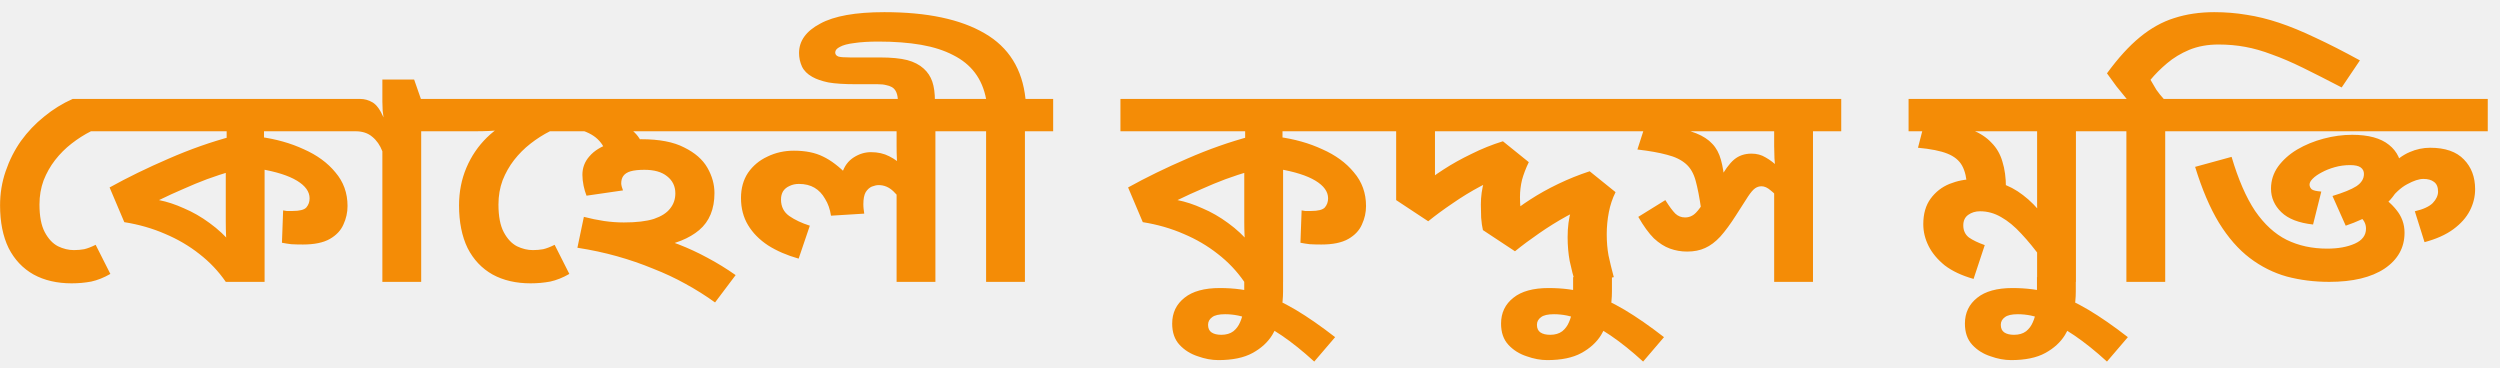
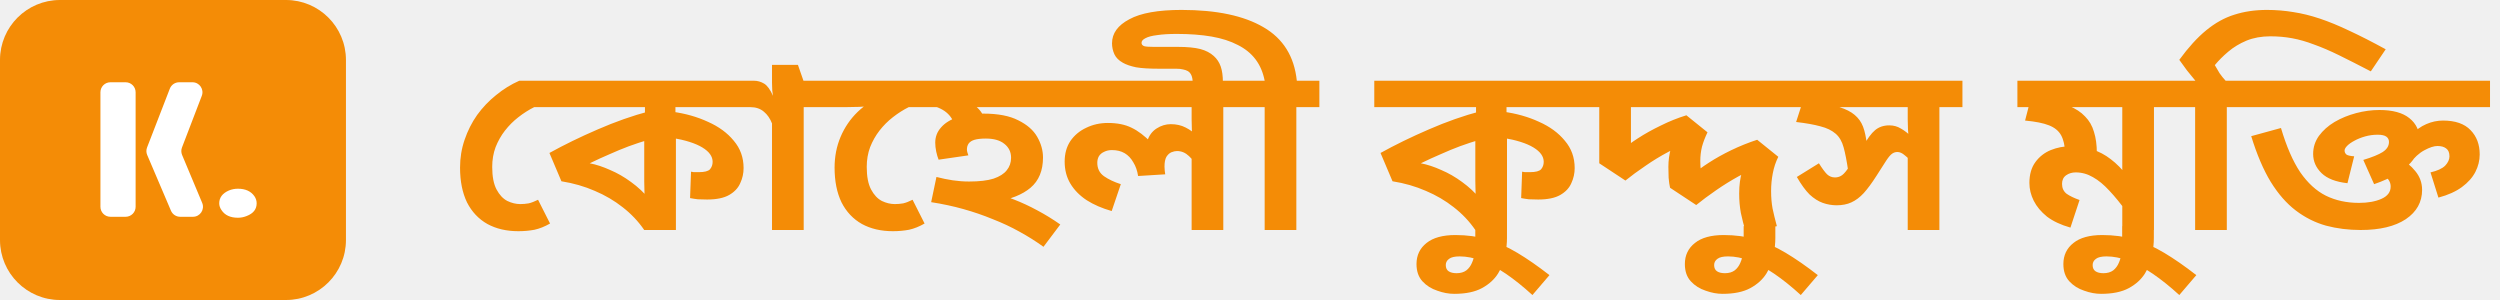
- <svg xmlns="http://www.w3.org/2000/svg" width="204" height="30" viewBox="0 0 204 30" fill="none">
-   <path d="M8.789 8.072V10.712H7.421C6.877 10.984 6.349 11.32 5.837 11.72C5.341 12.104 4.893 12.552 4.493 13.064C4.109 13.56 3.797 14.112 3.557 14.72C3.333 15.328 3.221 15.984 3.221 16.688C3.221 17.648 3.365 18.4 3.653 18.944C3.941 19.488 4.301 19.872 4.733 20.096C5.165 20.304 5.597 20.408 6.029 20.408C6.317 20.408 6.597 20.384 6.869 20.336C7.141 20.272 7.453 20.152 7.805 19.976L9.005 22.352C8.477 22.656 7.957 22.864 7.445 22.976C6.933 23.072 6.397 23.12 5.837 23.12C4.653 23.12 3.621 22.88 2.741 22.4C1.861 21.904 1.181 21.184 0.701 20.24C0.237 19.28 0.005 18.12 0.005 16.76C0.005 15.784 0.157 14.856 0.461 13.976C0.765 13.08 1.181 12.256 1.709 11.504C2.253 10.752 2.885 10.088 3.605 9.512C4.325 8.92 5.101 8.44 5.933 8.072H8.789ZM29.367 8.072V10.712H21.543V12.152L21.591 13.136V23H18.423C17.831 22.136 17.111 21.376 16.263 20.72C15.431 20.064 14.503 19.52 13.479 19.088C12.455 18.64 11.343 18.32 10.143 18.128L8.943 15.296C10.415 14.48 12.023 13.696 13.767 12.944C15.527 12.176 17.255 11.568 18.951 11.12L18.495 11.816V10.712H8.319V8.072H29.367ZM18.423 13.424L18.927 13.952C18.223 14.16 17.543 14.384 16.887 14.624C16.247 14.864 15.607 15.128 14.967 15.416C14.327 15.688 13.663 15.992 12.975 16.328C13.631 16.456 14.311 16.68 15.015 17C15.735 17.304 16.431 17.704 17.103 18.2C17.791 18.696 18.407 19.272 18.951 19.928L18.519 20.192C18.503 19.904 18.479 19.584 18.447 19.232C18.431 18.88 18.423 18.504 18.423 18.104V13.424ZM28.359 16.808C28.359 17.336 28.247 17.84 28.023 18.32C27.815 18.8 27.447 19.192 26.919 19.496C26.391 19.8 25.655 19.952 24.711 19.952C24.375 19.952 24.063 19.944 23.775 19.928C23.503 19.896 23.247 19.856 23.007 19.808L23.103 17.168C23.183 17.184 23.279 17.2 23.391 17.216C23.519 17.216 23.679 17.216 23.871 17.216C24.447 17.216 24.823 17.12 24.999 16.928C25.175 16.72 25.263 16.472 25.263 16.184C25.263 15.64 24.919 15.16 24.231 14.744C23.543 14.328 22.535 14.008 21.207 13.784V11.168C22.519 11.344 23.711 11.68 24.783 12.176C25.871 12.656 26.735 13.288 27.375 14.072C28.031 14.84 28.359 15.752 28.359 16.808ZM36.673 8.072V10.712H34.369V23H31.201V12.344C31.009 11.848 30.737 11.456 30.385 11.168C30.033 10.864 29.577 10.712 29.017 10.712H28.897V8.072H29.377C29.745 8.072 30.089 8.168 30.409 8.36C30.729 8.552 31.025 8.96 31.297 9.584C31.281 9.504 31.257 9.32 31.225 9.032C31.209 8.744 31.201 8.496 31.201 8.288V6.488H33.793L34.345 8.072H36.673ZM46.242 8.072V10.712H44.874C44.33 10.984 43.802 11.32 43.29 11.72C42.794 12.104 42.346 12.552 41.946 13.064C41.562 13.56 41.25 14.112 41.01 14.72C40.786 15.328 40.674 15.984 40.674 16.688C40.674 17.648 40.818 18.4 41.106 18.944C41.394 19.488 41.754 19.872 42.186 20.096C42.618 20.304 43.05 20.408 43.482 20.408C43.77 20.408 44.05 20.384 44.322 20.336C44.594 20.272 44.906 20.152 45.258 19.976L46.458 22.352C45.93 22.656 45.41 22.864 44.898 22.976C44.386 23.072 43.85 23.12 43.29 23.12C42.106 23.12 41.074 22.88 40.194 22.4C39.314 21.904 38.634 21.184 38.154 20.24C37.69 19.28 37.458 18.12 37.458 16.76C37.458 15.656 37.658 14.632 38.058 13.688C38.458 12.744 39.018 11.92 39.738 11.216C40.474 10.496 41.338 9.952 42.33 9.584L40.794 10.616C40.538 10.648 40.242 10.672 39.906 10.688C39.586 10.704 39.17 10.712 38.658 10.712H36.186V8.072H46.242ZM52.324 11.36C53.796 11.36 54.964 11.584 55.828 12.032C56.708 12.464 57.34 13.016 57.724 13.688C58.108 14.36 58.3 15.048 58.3 15.752C58.3 17.064 57.884 18.072 57.052 18.776C56.236 19.464 55.076 19.928 53.572 20.168L53.02 19.184C53.82 19.392 54.612 19.648 55.396 19.952C56.18 20.256 56.956 20.616 57.724 21.032C58.508 21.448 59.276 21.92 60.028 22.448L58.348 24.68C57.596 24.136 56.796 23.632 55.948 23.168C55.116 22.704 54.228 22.288 53.284 21.92C52.356 21.536 51.38 21.2 50.356 20.912C49.332 20.624 48.252 20.392 47.116 20.216L47.644 17.696C48.204 17.84 48.748 17.952 49.276 18.032C49.82 18.112 50.364 18.152 50.908 18.152C51.932 18.152 52.748 18.056 53.356 17.864C53.964 17.656 54.404 17.376 54.676 17.024C54.964 16.672 55.108 16.256 55.108 15.776C55.108 15.2 54.884 14.736 54.436 14.384C54.004 14.032 53.388 13.856 52.588 13.856C52.124 13.856 51.748 13.896 51.46 13.976C51.188 14.056 50.988 14.184 50.86 14.36C50.748 14.52 50.692 14.72 50.692 14.96C50.692 15.04 50.708 15.136 50.74 15.248C50.772 15.36 50.804 15.456 50.836 15.536L47.86 15.968C47.764 15.728 47.684 15.456 47.62 15.152C47.556 14.832 47.524 14.536 47.524 14.264C47.524 13.688 47.716 13.184 48.1 12.752C48.484 12.304 49.036 11.96 49.756 11.72C50.476 11.48 51.332 11.36 52.324 11.36ZM49.492 12.728C49.412 12.2 49.172 11.744 48.772 11.36C48.372 10.976 47.796 10.696 47.044 10.52L48.868 9.464L49.972 9.728C50.868 10.096 51.516 10.504 51.916 10.952C52.316 11.4 52.548 11.968 52.612 12.656L49.492 12.728ZM60.004 8.072V10.712H45.772V8.072H60.004ZM78.633 8.072V10.712H76.329V23H73.162V15.44L73.809 16.808C73.553 16.344 73.249 15.944 72.897 15.608C72.546 15.272 72.145 15.104 71.698 15.104C71.537 15.104 71.353 15.144 71.145 15.224C70.954 15.304 70.785 15.456 70.641 15.68C70.513 15.904 70.45 16.232 70.45 16.664C70.45 16.808 70.457 16.944 70.474 17.072C70.49 17.184 70.505 17.304 70.522 17.432L67.809 17.6C67.73 17.072 67.57 16.616 67.329 16.232C67.106 15.832 66.817 15.528 66.466 15.32C66.114 15.112 65.689 15.008 65.194 15.008C64.906 15.008 64.65 15.064 64.425 15.176C64.201 15.272 64.025 15.416 63.898 15.608C63.785 15.8 63.73 16.024 63.73 16.28C63.73 16.856 63.953 17.304 64.401 17.624C64.865 17.944 65.425 18.208 66.082 18.416L65.169 21.104C64.21 20.832 63.377 20.472 62.673 20.024C61.969 19.56 61.425 19.008 61.041 18.368C60.657 17.728 60.465 16.992 60.465 16.16C60.465 15.36 60.657 14.672 61.041 14.096C61.441 13.52 61.969 13.08 62.626 12.776C63.282 12.456 64.001 12.296 64.785 12.296C65.73 12.296 66.522 12.456 67.162 12.776C67.802 13.08 68.466 13.584 69.153 14.288L68.722 14.12C68.897 13.56 69.21 13.136 69.657 12.848C70.106 12.56 70.578 12.416 71.073 12.416C71.633 12.416 72.129 12.528 72.561 12.752C73.01 12.976 73.425 13.28 73.809 13.664L73.281 14.048C73.249 13.696 73.218 13.344 73.186 12.992C73.169 12.64 73.162 12.288 73.162 11.936V10.712H59.529V8.072H78.633ZM85.938 10.712H83.634V23H80.466V10.712H78.162V8.072H80.466C80.306 7.24 80.002 6.528 79.554 5.936C79.106 5.344 78.514 4.864 77.778 4.496C77.042 4.112 76.17 3.832 75.162 3.656C74.138 3.48 72.978 3.392 71.682 3.392C70.898 3.392 70.242 3.432 69.714 3.512C69.186 3.576 68.794 3.68 68.538 3.824C68.282 3.952 68.154 4.104 68.154 4.28C68.154 4.44 68.242 4.552 68.418 4.616C68.578 4.664 68.898 4.688 69.378 4.688H71.802C72.73 4.688 73.474 4.76 74.034 4.904C74.578 5.048 75.026 5.28 75.378 5.6C75.698 5.888 75.93 6.24 76.074 6.656C76.218 7.072 76.29 7.6 76.29 8.24H73.266C73.266 7.968 73.226 7.736 73.146 7.544C73.066 7.352 72.946 7.208 72.786 7.112C72.642 7.032 72.482 6.976 72.306 6.944C72.13 6.896 71.898 6.872 71.61 6.872H69.858C68.898 6.872 68.146 6.824 67.602 6.728C67.058 6.616 66.618 6.464 66.282 6.272C65.882 6.048 65.602 5.768 65.442 5.432C65.282 5.08 65.202 4.712 65.202 4.328C65.202 3.336 65.778 2.536 66.93 1.928C68.066 1.304 69.81 0.992 72.162 0.992C75.65 0.992 78.378 1.568 80.346 2.72C82.314 3.856 83.426 5.64 83.682 8.072H85.938V10.712ZM112.476 8.072V10.712H104.652V12.152L104.7 13.136V23H101.532C100.94 22.136 100.22 21.376 99.372 20.72C98.54 20.064 97.612 19.52 96.588 19.088C95.564 18.64 94.452 18.32 93.252 18.128L92.052 15.296C93.524 14.48 95.132 13.696 96.876 12.944C98.636 12.176 100.364 11.568 102.06 11.12L101.604 11.816V10.712H91.428V8.072H112.476ZM101.532 13.424L102.036 13.952C101.332 14.16 100.652 14.384 99.996 14.624C99.356 14.864 98.716 15.128 98.076 15.416C97.436 15.688 96.772 15.992 96.084 16.328C96.74 16.456 97.42 16.68 98.124 17C98.844 17.304 99.54 17.704 100.212 18.2C100.9 18.696 101.516 19.272 102.06 19.928L101.628 20.192C101.612 19.904 101.588 19.584 101.556 19.232C101.54 18.88 101.532 18.504 101.532 18.104V13.424ZM111.468 16.808C111.468 17.336 111.356 17.84 111.132 18.32C110.924 18.8 110.556 19.192 110.028 19.496C109.5 19.8 108.764 19.952 107.82 19.952C107.484 19.952 107.172 19.944 106.884 19.928C106.612 19.896 106.356 19.856 106.116 19.808L106.212 17.168C106.292 17.184 106.388 17.2 106.5 17.216C106.628 17.216 106.788 17.216 106.98 17.216C107.556 17.216 107.932 17.12 108.108 16.928C108.284 16.72 108.372 16.472 108.372 16.184C108.372 15.64 108.028 15.16 107.34 14.744C106.652 14.328 105.644 14.008 104.316 13.784V11.168C105.628 11.344 106.82 11.68 107.892 12.176C108.98 12.656 109.844 13.288 110.484 14.072C111.14 14.84 111.468 15.752 111.468 16.808ZM99.418 29.384C98.874 29.384 98.314 29.28 97.738 29.072C97.146 28.88 96.65 28.568 96.25 28.136C95.85 27.704 95.65 27.128 95.65 26.408C95.65 25.528 95.986 24.824 96.658 24.296C97.314 23.768 98.274 23.504 99.538 23.504C100.69 23.504 101.762 23.648 102.754 23.936C103.746 24.24 104.738 24.688 105.73 25.28C106.722 25.872 107.794 26.616 108.946 27.512L107.242 29.504C106.314 28.656 105.426 27.944 104.578 27.368C103.73 26.792 102.922 26.36 102.154 26.072C101.386 25.784 100.658 25.64 99.97 25.64C99.474 25.64 99.122 25.72 98.914 25.88C98.69 26.04 98.578 26.248 98.578 26.504C98.578 26.792 98.674 27 98.866 27.128C99.058 27.256 99.322 27.32 99.658 27.32C100.058 27.32 100.386 27.224 100.642 27.032C100.882 26.84 101.066 26.592 101.194 26.288C101.322 26 101.41 25.688 101.458 25.352C101.506 25.032 101.53 24.728 101.53 24.44V22.616H104.698V23.792C104.698 24.304 104.642 24.88 104.53 25.52C104.402 26.16 104.162 26.768 103.81 27.344C103.442 27.936 102.906 28.424 102.202 28.808C101.498 29.192 100.57 29.384 99.418 29.384ZM133.246 8.072V10.712H117.094V15.704L116.134 15.056C116.566 14.672 117.118 14.264 117.79 13.832C118.478 13.384 119.238 12.96 120.07 12.56C120.902 12.144 121.758 11.8 122.638 11.528L124.75 13.232C124.51 13.728 124.326 14.208 124.198 14.672C124.086 15.136 124.03 15.608 124.03 16.088C124.03 16.424 124.046 16.736 124.078 17.024C124.11 17.312 124.158 17.608 124.222 17.912L123.214 17.504C123.646 17.12 124.198 16.712 124.87 16.28C125.558 15.832 126.318 15.408 127.15 15.008C127.982 14.608 128.838 14.264 129.718 13.976L131.83 15.68C131.574 16.192 131.39 16.744 131.278 17.336C131.166 17.912 131.11 18.504 131.11 19.112C131.11 19.736 131.158 20.312 131.254 20.84C131.366 21.368 131.51 21.96 131.686 22.616L128.59 23.264C128.382 22.56 128.214 21.904 128.086 21.296C127.974 20.688 127.918 20.04 127.918 19.352C127.918 18.52 128.014 17.792 128.206 17.168C128.398 16.544 128.63 15.984 128.902 15.488L130.222 16.616C129.454 16.856 128.67 17.192 127.87 17.624C127.086 18.056 126.326 18.528 125.59 19.04C124.87 19.536 124.214 20.024 123.622 20.504L121.006 18.776C120.942 18.504 120.894 18.168 120.862 17.768C120.846 17.368 120.838 17.008 120.838 16.688C120.838 16.032 120.926 15.4 121.102 14.792C121.294 14.168 121.534 13.592 121.822 13.064L123.142 14.168C122.39 14.424 121.614 14.768 120.814 15.2C120.03 15.616 119.27 16.08 118.534 16.592C117.798 17.088 117.134 17.576 116.542 18.056L113.926 16.328V10.712H112.006V8.072H133.246ZM126.254 29.384C125.71 29.384 125.15 29.28 124.574 29.072C123.982 28.88 123.486 28.568 123.086 28.136C122.686 27.704 122.486 27.128 122.486 26.408C122.486 25.528 122.822 24.824 123.494 24.296C124.15 23.768 125.11 23.504 126.374 23.504C127.526 23.504 128.598 23.648 129.59 23.936C130.582 24.24 131.574 24.688 132.566 25.28C133.558 25.872 134.63 26.616 135.782 27.512L134.078 29.504C133.15 28.656 132.262 27.944 131.414 27.368C130.566 26.792 129.758 26.36 128.99 26.072C128.222 25.784 127.494 25.64 126.806 25.64C126.31 25.64 125.958 25.72 125.75 25.88C125.526 26.04 125.414 26.248 125.414 26.504C125.414 26.792 125.51 27 125.702 27.128C125.894 27.256 126.158 27.32 126.494 27.32C126.894 27.32 127.222 27.224 127.478 27.032C127.718 26.84 127.902 26.592 128.03 26.288C128.158 26 128.246 25.688 128.294 25.352C128.342 25.032 128.366 24.728 128.366 24.44V22.616H131.534V23.792C131.534 24.304 131.478 24.88 131.366 25.52C131.238 26.16 130.998 26.768 130.646 27.344C130.278 27.936 129.742 28.424 129.038 28.808C128.334 29.192 127.406 29.384 126.254 29.384ZM150.244 8.072V10.712H147.94V23H144.772V15.416L145.372 16.448C145.052 16.048 144.756 15.744 144.484 15.536C144.228 15.312 143.98 15.2 143.74 15.2C143.548 15.2 143.372 15.256 143.212 15.368C143.052 15.48 142.86 15.704 142.636 16.04C142.412 16.376 142.084 16.888 141.652 17.576C141.204 18.28 140.78 18.856 140.38 19.304C139.98 19.736 139.564 20.048 139.132 20.24C138.716 20.432 138.228 20.528 137.668 20.528C137.188 20.528 136.724 20.448 136.276 20.288C135.828 20.128 135.388 19.848 134.956 19.448C134.54 19.032 134.116 18.448 133.684 17.696L135.892 16.328C136.212 16.84 136.484 17.208 136.708 17.432C136.932 17.64 137.196 17.744 137.5 17.744C137.708 17.744 137.9 17.696 138.076 17.6C138.268 17.504 138.484 17.288 138.724 16.952C138.98 16.6 139.3 16.056 139.684 15.32L140.284 14.696C140.716 13.896 141.124 13.336 141.508 13.016C141.892 12.696 142.364 12.536 142.924 12.536C143.356 12.536 143.74 12.64 144.076 12.848C144.428 13.04 144.82 13.344 145.252 13.76L144.868 13.856C144.852 13.552 144.828 13.24 144.796 12.92C144.78 12.584 144.772 12.256 144.772 11.936V10.712H132.772V8.072H150.244ZM138.82 17.096C138.676 16.104 138.524 15.32 138.364 14.744C138.204 14.152 137.94 13.696 137.572 13.376C137.188 13.04 136.676 12.792 136.036 12.632C135.396 12.456 134.588 12.312 133.612 12.2L134.5 9.44L136.204 10.304C137.116 10.464 137.852 10.656 138.412 10.88C138.972 11.104 139.412 11.392 139.732 11.744C140.052 12.08 140.284 12.512 140.428 13.04C140.572 13.552 140.676 14.184 140.74 14.936L138.82 17.096ZM171.7 8.072V10.712H169.396V23H166.228V19.88L166.636 21.152C166.044 20.336 165.476 19.64 164.932 19.064C164.388 18.472 163.844 18.024 163.3 17.72C162.756 17.4 162.18 17.24 161.572 17.24C161.204 17.24 160.884 17.336 160.612 17.528C160.34 17.72 160.204 18.008 160.204 18.392C160.204 18.808 160.356 19.136 160.66 19.376C160.98 19.6 161.412 19.808 161.956 20L161.044 22.76C160.084 22.488 159.3 22.12 158.692 21.656C158.1 21.176 157.66 20.648 157.372 20.072C157.084 19.496 156.94 18.904 156.94 18.296C156.94 17.448 157.14 16.752 157.54 16.208C157.94 15.664 158.452 15.264 159.076 15.008C159.716 14.752 160.372 14.624 161.044 14.624C161.828 14.624 162.548 14.728 163.204 14.936C163.876 15.144 164.5 15.472 165.076 15.92C165.652 16.352 166.212 16.92 166.756 17.624L166.276 17.984C166.26 17.6 166.244 17.216 166.228 16.832C166.228 16.432 166.228 16.04 166.228 15.656V10.712H155.74V8.072H171.7ZM163.684 15.296C163.684 15.376 163.676 15.496 163.66 15.656C163.66 15.8 163.644 15.944 163.612 16.088L160.516 15.296C160.484 14.544 160.348 13.952 160.108 13.52C159.868 13.088 159.468 12.76 158.908 12.536C158.348 12.312 157.548 12.152 156.508 12.056L157.132 9.632L158.476 10.016C159.436 10.128 160.244 10.32 160.9 10.592C161.572 10.864 162.108 11.216 162.508 11.648C162.924 12.064 163.22 12.576 163.396 13.184C163.588 13.792 163.684 14.496 163.684 15.296ZM164.105 29.384C163.561 29.384 163.001 29.28 162.425 29.072C161.833 28.88 161.337 28.568 160.937 28.136C160.537 27.704 160.337 27.128 160.337 26.408C160.337 25.528 160.673 24.824 161.345 24.296C162.001 23.768 162.961 23.504 164.225 23.504C165.377 23.504 166.449 23.648 167.441 23.936C168.433 24.24 169.425 24.688 170.417 25.28C171.409 25.872 172.481 26.616 173.633 27.512L171.929 29.504C171.001 28.656 170.113 27.944 169.265 27.368C168.417 26.792 167.609 26.36 166.841 26.072C166.073 25.784 165.345 25.64 164.657 25.64C164.161 25.64 163.809 25.72 163.601 25.88C163.377 26.04 163.265 26.248 163.265 26.504C163.265 26.792 163.361 27 163.553 27.128C163.745 27.256 164.009 27.32 164.345 27.32C164.745 27.32 165.073 27.224 165.329 27.032C165.569 26.84 165.753 26.592 165.881 26.288C166.009 26 166.097 25.688 166.145 25.352C166.193 25.032 166.217 24.728 166.217 24.44V22.616H169.385V23.792C169.385 24.304 169.329 24.88 169.217 25.52C169.089 26.16 168.849 26.768 168.497 27.344C168.129 27.936 167.593 28.424 166.889 28.808C166.185 29.192 165.257 29.384 164.105 29.384ZM178.985 8.072V10.712H176.681V23H173.513V10.712H171.209V8.072H173.537C173.281 7.768 173.001 7.424 172.697 7.04C172.409 6.64 172.153 6.288 171.929 5.984C172.841 4.736 173.737 3.752 174.617 3.032C175.513 2.296 176.449 1.776 177.425 1.472C178.417 1.152 179.505 0.992 180.689 0.992C181.601 0.992 182.481 1.064 183.329 1.208C184.177 1.336 185.057 1.552 185.969 1.856C186.881 2.16 187.873 2.568 188.945 3.08C190.017 3.576 191.225 4.192 192.569 4.928L191.081 7.136C189.881 6.512 188.825 5.976 187.913 5.528C187.001 5.08 186.161 4.72 185.393 4.448C184.641 4.16 183.913 3.952 183.209 3.824C182.521 3.696 181.793 3.632 181.025 3.632C180.145 3.632 179.353 3.776 178.649 4.064C177.961 4.352 177.353 4.72 176.825 5.168C176.313 5.6 175.865 6.048 175.481 6.512C175.625 6.768 175.785 7.04 175.961 7.328C176.153 7.6 176.353 7.848 176.561 8.072H178.985ZM191.938 11C193.266 11 194.266 11.272 194.938 11.816C195.626 12.36 195.97 13.104 195.97 14.048C195.97 14.72 195.77 15.336 195.37 15.896C194.986 16.44 194.45 16.92 193.762 17.336C193.09 17.752 192.306 18.112 191.41 18.416L190.33 15.992C191.226 15.72 191.874 15.456 192.274 15.2C192.69 14.928 192.898 14.592 192.898 14.192C192.898 13.968 192.81 13.792 192.634 13.664C192.458 13.536 192.17 13.472 191.77 13.472C191.338 13.472 190.922 13.528 190.522 13.64C190.122 13.752 189.762 13.896 189.442 14.072C189.138 14.232 188.898 14.4 188.722 14.576C188.546 14.752 188.458 14.912 188.458 15.056C188.458 15.2 188.514 15.328 188.626 15.44C188.738 15.536 189.002 15.6 189.418 15.632L188.746 18.32C187.578 18.192 186.714 17.856 186.154 17.312C185.594 16.768 185.314 16.128 185.314 15.392C185.314 14.736 185.506 14.136 185.89 13.592C186.29 13.048 186.81 12.584 187.45 12.2C188.106 11.816 188.826 11.52 189.61 11.312C190.394 11.104 191.17 11 191.938 11ZM196.21 18.992C196.21 20.208 195.666 21.184 194.578 21.92C193.49 22.64 191.986 23 190.066 23C188.85 23 187.698 22.856 186.61 22.568C185.522 22.264 184.514 21.76 183.586 21.056C182.658 20.352 181.818 19.392 181.066 18.176C180.33 16.96 179.682 15.44 179.122 13.616L182.098 12.8C182.642 14.64 183.282 16.112 184.018 17.216C184.77 18.304 185.626 19.088 186.586 19.568C187.562 20.048 188.666 20.288 189.898 20.288C190.794 20.288 191.546 20.152 192.154 19.88C192.762 19.608 193.066 19.2 193.066 18.656C193.066 18.24 192.874 17.896 192.49 17.624C192.106 17.352 191.642 17.144 191.098 17L193.858 15.752C194.546 16.12 195.106 16.576 195.538 17.12C195.986 17.664 196.21 18.288 196.21 18.992ZM198.298 12.056C199.53 12.056 200.45 12.376 201.058 13.016C201.666 13.64 201.97 14.448 201.97 15.44C201.97 16.048 201.826 16.632 201.538 17.192C201.25 17.752 200.802 18.256 200.194 18.704C199.586 19.152 198.802 19.504 197.842 19.76L197.05 17.24C197.738 17.08 198.226 16.856 198.514 16.568C198.802 16.264 198.946 15.952 198.946 15.632C198.946 15.264 198.834 15 198.61 14.84C198.402 14.68 198.114 14.6 197.746 14.6C197.394 14.6 196.954 14.744 196.426 15.032C195.914 15.304 195.418 15.76 194.938 16.4L193.498 15.8C194.01 14.856 194.522 14.112 195.034 13.568C195.562 13.024 196.09 12.64 196.618 12.416C197.162 12.176 197.722 12.056 198.298 12.056ZM203.002 8.072V10.712H178.498V8.072H203.002Z" fill="#F48C06" />
+ <svg xmlns="http://www.w3.org/2000/svg" width="250" height="30" viewBox="0 0 250 30" fill="none">
+   <path d="M54.789 8.072V10.712H53.421C52.877 10.984 52.349 11.32 51.837 11.72C51.341 12.104 50.893 12.552 50.493 13.064C50.109 13.56 49.797 14.112 49.557 14.72C49.333 15.328 49.221 15.984 49.221 16.688C49.221 17.648 49.365 18.4 49.653 18.944C49.941 19.488 50.301 19.872 50.733 20.096C51.165 20.304 51.597 20.408 52.029 20.408C52.317 20.408 52.597 20.384 52.869 20.336C53.141 20.272 53.453 20.152 53.805 19.976L55.005 22.352C54.477 22.656 53.957 22.864 53.445 22.976C52.933 23.072 52.397 23.12 51.837 23.12C50.653 23.12 49.621 22.88 48.741 22.4C47.861 21.904 47.181 21.184 46.701 20.24C46.237 19.28 46.005 18.12 46.005 16.76C46.005 15.784 46.157 14.856 46.461 13.976C46.765 13.08 47.181 12.256 47.709 11.504C48.253 10.752 48.885 10.088 49.605 9.512C50.325 8.92 51.101 8.44 51.933 8.072H54.789ZM75.367 8.072V10.712H67.543V12.152L67.591 13.136V23H64.423C63.831 22.136 63.111 21.376 62.263 20.72C61.431 20.064 60.503 19.52 59.479 19.088C58.455 18.64 57.343 18.32 56.143 18.128L54.943 15.296C56.415 14.48 58.023 13.696 59.767 12.944C61.527 12.176 63.255 11.568 64.951 11.12L64.495 11.816V10.712H54.319V8.072H75.367ZM64.423 13.424L64.927 13.952C64.223 14.16 63.543 14.384 62.887 14.624C62.247 14.864 61.607 15.128 60.967 15.416C60.327 15.688 59.663 15.992 58.975 16.328C59.631 16.456 60.311 16.68 61.015 17C61.735 17.304 62.431 17.704 63.103 18.2C63.791 18.696 64.407 19.272 64.951 19.928L64.519 20.192C64.503 19.904 64.479 19.584 64.447 19.232C64.431 18.88 64.423 18.504 64.423 18.104V13.424ZM74.359 16.808C74.359 17.336 74.247 17.84 74.023 18.32C73.815 18.8 73.447 19.192 72.919 19.496C72.391 19.8 71.655 19.952 70.711 19.952C70.375 19.952 70.063 19.944 69.775 19.928C69.503 19.896 69.247 19.856 69.007 19.808L69.103 17.168C69.183 17.184 69.279 17.2 69.391 17.216C69.519 17.216 69.679 17.216 69.871 17.216C70.447 17.216 70.823 17.12 70.999 16.928C71.175 16.72 71.263 16.472 71.263 16.184C71.263 15.64 70.919 15.16 70.231 14.744C69.543 14.328 68.535 14.008 67.207 13.784V11.168C68.519 11.344 69.711 11.68 70.783 12.176C71.871 12.656 72.735 13.288 73.375 14.072C74.031 14.84 74.359 15.752 74.359 16.808ZM82.673 8.072V10.712H80.369V23H77.201V12.344C77.009 11.848 76.737 11.456 76.385 11.168C76.033 10.864 75.577 10.712 75.017 10.712H74.897V8.072H75.377C75.745 8.072 76.089 8.168 76.409 8.36C76.729 8.552 77.025 8.96 77.297 9.584C77.281 9.504 77.257 9.32 77.225 9.032C77.209 8.744 77.201 8.496 77.201 8.288V6.488H79.793L80.345 8.072H82.673ZM92.242 8.072V10.712H90.874C90.33 10.984 89.802 11.32 89.29 11.72C88.794 12.104 88.346 12.552 87.946 13.064C87.562 13.56 87.25 14.112 87.01 14.72C86.786 15.328 86.674 15.984 86.674 16.688C86.674 17.648 86.818 18.4 87.106 18.944C87.394 19.488 87.754 19.872 88.186 20.096C88.618 20.304 89.05 20.408 89.482 20.408C89.77 20.408 90.05 20.384 90.322 20.336C90.594 20.272 90.906 20.152 91.258 19.976L92.458 22.352C91.93 22.656 91.41 22.864 90.898 22.976C90.386 23.072 89.85 23.12 89.29 23.12C88.106 23.12 87.074 22.88 86.194 22.4C85.314 21.904 84.634 21.184 84.154 20.24C83.69 19.28 83.458 18.12 83.458 16.76C83.458 15.656 83.658 14.632 84.058 13.688C84.458 12.744 85.018 11.92 85.738 11.216C86.474 10.496 87.338 9.952 88.33 9.584L86.794 10.616C86.538 10.648 86.242 10.672 85.906 10.688C85.586 10.704 85.17 10.712 84.658 10.712H82.186V8.072H92.242ZM98.324 11.36C99.796 11.36 100.964 11.584 101.828 12.032C102.708 12.464 103.34 13.016 103.724 13.688C104.108 14.36 104.3 15.048 104.3 15.752C104.3 17.064 103.884 18.072 103.052 18.776C102.236 19.464 101.076 19.928 99.572 20.168L99.02 19.184C99.82 19.392 100.612 19.648 101.396 19.952C102.18 20.256 102.956 20.616 103.724 21.032C104.508 21.448 105.276 21.92 106.028 22.448L104.348 24.68C103.596 24.136 102.796 23.632 101.948 23.168C101.116 22.704 100.228 22.288 99.284 21.92C98.356 21.536 97.38 21.2 96.356 20.912C95.332 20.624 94.252 20.392 93.116 20.216L93.644 17.696C94.204 17.84 94.748 17.952 95.276 18.032C95.82 18.112 96.364 18.152 96.908 18.152C97.932 18.152 98.748 18.056 99.356 17.864C99.964 17.656 100.404 17.376 100.676 17.024C100.964 16.672 101.108 16.256 101.108 15.776C101.108 15.2 100.884 14.736 100.436 14.384C100.004 14.032 99.388 13.856 98.588 13.856C98.124 13.856 97.748 13.896 97.46 13.976C97.188 14.056 96.988 14.184 96.86 14.36C96.748 14.52 96.692 14.72 96.692 14.96C96.692 15.04 96.708 15.136 96.74 15.248C96.772 15.36 96.804 15.456 96.836 15.536L93.86 15.968C93.764 15.728 93.684 15.456 93.62 15.152C93.556 14.832 93.524 14.536 93.524 14.264C93.524 13.688 93.716 13.184 94.1 12.752C94.484 12.304 95.036 11.96 95.756 11.72C96.476 11.48 97.332 11.36 98.324 11.36ZM95.492 12.728C95.412 12.2 95.172 11.744 94.772 11.36C94.372 10.976 93.796 10.696 93.044 10.52L94.868 9.464L95.972 9.728C96.868 10.096 97.516 10.504 97.916 10.952C98.316 11.4 98.548 11.968 98.612 12.656L95.492 12.728ZM106.004 8.072V10.712H91.772V8.072H106.004ZM124.634 8.072V10.712H122.33V23H119.162V15.44L119.81 16.808C119.554 16.344 119.25 15.944 118.898 15.608C118.546 15.272 118.146 15.104 117.698 15.104C117.538 15.104 117.354 15.144 117.146 15.224C116.954 15.304 116.786 15.456 116.642 15.68C116.514 15.904 116.45 16.232 116.45 16.664C116.45 16.808 116.458 16.944 116.474 17.072C116.49 17.184 116.506 17.304 116.522 17.432L113.81 17.6C113.73 17.072 113.57 16.616 113.33 16.232C113.106 15.832 112.818 15.528 112.466 15.32C112.114 15.112 111.69 15.008 111.194 15.008C110.906 15.008 110.65 15.064 110.426 15.176C110.202 15.272 110.026 15.416 109.898 15.608C109.786 15.8 109.73 16.024 109.73 16.28C109.73 16.856 109.954 17.304 110.402 17.624C110.866 17.944 111.426 18.208 112.082 18.416L111.17 21.104C110.21 20.832 109.378 20.472 108.674 20.024C107.97 19.56 107.426 19.008 107.042 18.368C106.658 17.728 106.466 16.992 106.466 16.16C106.466 15.36 106.658 14.672 107.042 14.096C107.442 13.52 107.97 13.08 108.626 12.776C109.282 12.456 110.002 12.296 110.786 12.296C111.73 12.296 112.522 12.456 113.162 12.776C113.802 13.08 114.466 13.584 115.154 14.288L114.722 14.12C114.898 13.56 115.21 13.136 115.658 12.848C116.106 12.56 116.578 12.416 117.074 12.416C117.634 12.416 118.13 12.528 118.562 12.752C119.01 12.976 119.426 13.28 119.81 13.664L119.282 14.048C119.25 13.696 119.218 13.344 119.186 12.992C119.17 12.64 119.162 12.288 119.162 11.936V10.712H105.53V8.072H124.634ZM131.938 10.712H129.634V23H126.466V10.712H124.162V8.072H126.466C126.306 7.24 126.002 6.528 125.554 5.936C125.106 5.344 124.514 4.864 123.778 4.496C123.042 4.112 122.17 3.832 121.162 3.656C120.138 3.48 118.978 3.392 117.682 3.392C116.898 3.392 116.242 3.432 115.714 3.512C115.186 3.576 114.794 3.68 114.538 3.824C114.282 3.952 114.154 4.104 114.154 4.28C114.154 4.44 114.242 4.552 114.418 4.616C114.578 4.664 114.898 4.688 115.378 4.688H117.802C118.73 4.688 119.474 4.76 120.034 4.904C120.578 5.048 121.026 5.28 121.378 5.6C121.698 5.888 121.93 6.24 122.074 6.656C122.218 7.072 122.29 7.6 122.29 8.24H119.266C119.266 7.968 119.226 7.736 119.146 7.544C119.066 7.352 118.946 7.208 118.786 7.112C118.642 7.032 118.482 6.976 118.306 6.944C118.13 6.896 117.898 6.872 117.61 6.872H115.858C114.898 6.872 114.146 6.824 113.602 6.728C113.058 6.616 112.618 6.464 112.282 6.272C111.882 6.048 111.602 5.768 111.442 5.432C111.282 5.08 111.202 4.712 111.202 4.328C111.202 3.336 111.778 2.536 112.93 1.928C114.066 1.304 115.81 0.992 118.162 0.992C121.65 0.992 124.378 1.568 126.346 2.72C128.314 3.856 129.426 5.64 129.682 8.072H131.938V10.712ZM158.476 8.072V10.712H150.652V12.152L150.7 13.136V23H147.532C146.94 22.136 146.22 21.376 145.372 20.72C144.54 20.064 143.612 19.52 142.588 19.088C141.564 18.64 140.452 18.32 139.252 18.128L138.052 15.296C139.524 14.48 141.132 13.696 142.876 12.944C144.636 12.176 146.364 11.568 148.06 11.12L147.604 11.816V10.712H137.428V8.072H158.476ZM147.532 13.424L148.036 13.952C147.332 14.16 146.652 14.384 145.996 14.624C145.356 14.864 144.716 15.128 144.076 15.416C143.436 15.688 142.772 15.992 142.084 16.328C142.74 16.456 143.42 16.68 144.124 17C144.844 17.304 145.54 17.704 146.212 18.2C146.9 18.696 147.516 19.272 148.06 19.928L147.628 20.192C147.612 19.904 147.588 19.584 147.556 19.232C147.54 18.88 147.532 18.504 147.532 18.104V13.424ZM157.468 16.808C157.468 17.336 157.356 17.84 157.132 18.32C156.924 18.8 156.556 19.192 156.028 19.496C155.5 19.8 154.764 19.952 153.82 19.952C153.484 19.952 153.172 19.944 152.884 19.928C152.612 19.896 152.356 19.856 152.116 19.808L152.212 17.168C152.292 17.184 152.388 17.2 152.5 17.216C152.628 17.216 152.788 17.216 152.98 17.216C153.556 17.216 153.932 17.12 154.108 16.928C154.284 16.72 154.372 16.472 154.372 16.184C154.372 15.64 154.028 15.16 153.34 14.744C152.652 14.328 151.644 14.008 150.316 13.784V11.168C151.628 11.344 152.82 11.68 153.892 12.176C154.98 12.656 155.844 13.288 156.484 14.072C157.14 14.84 157.468 15.752 157.468 16.808ZM145.418 29.384C144.874 29.384 144.314 29.28 143.738 29.072C143.146 28.88 142.65 28.568 142.25 28.136C141.85 27.704 141.65 27.128 141.65 26.408C141.65 25.528 141.986 24.824 142.658 24.296C143.314 23.768 144.274 23.504 145.538 23.504C146.69 23.504 147.762 23.648 148.754 23.936C149.746 24.24 150.738 24.688 151.73 25.28C152.722 25.872 153.794 26.616 154.946 27.512L153.242 29.504C152.314 28.656 151.426 27.944 150.578 27.368C149.73 26.792 148.922 26.36 148.154 26.072C147.386 25.784 146.658 25.64 145.97 25.64C145.474 25.64 145.122 25.72 144.914 25.88C144.69 26.04 144.578 26.248 144.578 26.504C144.578 26.792 144.674 27 144.866 27.128C145.058 27.256 145.322 27.32 145.658 27.32C146.058 27.32 146.386 27.224 146.642 27.032C146.882 26.84 147.066 26.592 147.194 26.288C147.322 26 147.41 25.688 147.458 25.352C147.506 25.032 147.53 24.728 147.53 24.44V22.616H150.698V23.792C150.698 24.304 150.642 24.88 150.53 25.52C150.402 26.16 150.162 26.768 149.81 27.344C149.442 27.936 148.906 28.424 148.202 28.808C147.498 29.192 146.57 29.384 145.418 29.384ZM179.246 8.072V10.712H163.094V15.704L162.134 15.056C162.566 14.672 163.118 14.264 163.79 13.832C164.478 13.384 165.238 12.96 166.07 12.56C166.902 12.144 167.758 11.8 168.638 11.528L170.75 13.232C170.51 13.728 170.326 14.208 170.198 14.672C170.086 15.136 170.03 15.608 170.03 16.088C170.03 16.424 170.046 16.736 170.078 17.024C170.11 17.312 170.158 17.608 170.222 17.912L169.214 17.504C169.646 17.12 170.198 16.712 170.87 16.28C171.558 15.832 172.318 15.408 173.15 15.008C173.982 14.608 174.838 14.264 175.718 13.976L177.83 15.68C177.574 16.192 177.39 16.744 177.278 17.336C177.166 17.912 177.11 18.504 177.11 19.112C177.11 19.736 177.158 20.312 177.254 20.84C177.366 21.368 177.51 21.96 177.686 22.616L174.59 23.264C174.382 22.56 174.214 21.904 174.086 21.296C173.974 20.688 173.918 20.04 173.918 19.352C173.918 18.52 174.014 17.792 174.206 17.168C174.398 16.544 174.63 15.984 174.902 15.488L176.222 16.616C175.454 16.856 174.67 17.192 173.87 17.624C173.086 18.056 172.326 18.528 171.59 19.04C170.87 19.536 170.214 20.024 169.622 20.504L167.006 18.776C166.942 18.504 166.894 18.168 166.862 17.768C166.846 17.368 166.838 17.008 166.838 16.688C166.838 16.032 166.926 15.4 167.102 14.792C167.294 14.168 167.534 13.592 167.822 13.064L169.142 14.168C168.39 14.424 167.614 14.768 166.814 15.2C166.03 15.616 165.27 16.08 164.534 16.592C163.798 17.088 163.134 17.576 162.542 18.056L159.926 16.328V10.712H158.006V8.072H179.246ZM172.254 29.384C171.71 29.384 171.15 29.28 170.574 29.072C169.982 28.88 169.486 28.568 169.086 28.136C168.686 27.704 168.486 27.128 168.486 26.408C168.486 25.528 168.822 24.824 169.494 24.296C170.15 23.768 171.11 23.504 172.374 23.504C173.526 23.504 174.598 23.648 175.59 23.936C176.582 24.24 177.574 24.688 178.566 25.28C179.558 25.872 180.63 26.616 181.782 27.512L180.078 29.504C179.15 28.656 178.262 27.944 177.414 27.368C176.566 26.792 175.758 26.36 174.99 26.072C174.222 25.784 173.494 25.64 172.806 25.64C172.31 25.64 171.958 25.72 171.75 25.88C171.526 26.04 171.414 26.248 171.414 26.504C171.414 26.792 171.51 27 171.702 27.128C171.894 27.256 172.158 27.32 172.494 27.32C172.894 27.32 173.222 27.224 173.478 27.032C173.718 26.84 173.902 26.592 174.03 26.288C174.158 26 174.246 25.688 174.294 25.352C174.342 25.032 174.366 24.728 174.366 24.44V22.616H177.534V23.792C177.534 24.304 177.478 24.88 177.366 25.52C177.238 26.16 176.998 26.768 176.646 27.344C176.278 27.936 175.742 28.424 175.038 28.808C174.334 29.192 173.406 29.384 172.254 29.384ZM196.244 8.072V10.712H193.94V23H190.772V15.416L191.372 16.448C191.052 16.048 190.756 15.744 190.484 15.536C190.228 15.312 189.98 15.2 189.74 15.2C189.548 15.2 189.372 15.256 189.212 15.368C189.052 15.48 188.86 15.704 188.636 16.04C188.412 16.376 188.084 16.888 187.652 17.576C187.204 18.28 186.78 18.856 186.38 19.304C185.98 19.736 185.564 20.048 185.132 20.24C184.716 20.432 184.228 20.528 183.668 20.528C183.188 20.528 182.724 20.448 182.276 20.288C181.828 20.128 181.388 19.848 180.956 19.448C180.54 19.032 180.116 18.448 179.684 17.696L181.892 16.328C182.212 16.84 182.484 17.208 182.708 17.432C182.932 17.64 183.196 17.744 183.5 17.744C183.708 17.744 183.9 17.696 184.076 17.6C184.268 17.504 184.484 17.288 184.724 16.952C184.98 16.6 185.3 16.056 185.684 15.32L186.284 14.696C186.716 13.896 187.124 13.336 187.508 13.016C187.892 12.696 188.364 12.536 188.924 12.536C189.356 12.536 189.74 12.64 190.076 12.848C190.428 13.04 190.82 13.344 191.252 13.76L190.868 13.856C190.852 13.552 190.828 13.24 190.796 12.92C190.78 12.584 190.772 12.256 190.772 11.936V10.712H178.772V8.072H196.244ZM184.82 17.096C184.676 16.104 184.524 15.32 184.364 14.744C184.204 14.152 183.94 13.696 183.572 13.376C183.188 13.04 182.676 12.792 182.036 12.632C181.396 12.456 180.588 12.312 179.612 12.2L180.5 9.44L182.204 10.304C183.116 10.464 183.852 10.656 184.412 10.88C184.972 11.104 185.412 11.392 185.732 11.744C186.052 12.08 186.284 12.512 186.428 13.04C186.572 13.552 186.676 14.184 186.74 14.936L184.82 17.096ZM217.7 8.072V10.712H215.396V23H212.228V19.88L212.636 21.152C212.044 20.336 211.476 19.64 210.932 19.064C210.388 18.472 209.844 18.024 209.3 17.72C208.756 17.4 208.18 17.24 207.572 17.24C207.204 17.24 206.884 17.336 206.612 17.528C206.34 17.72 206.204 18.008 206.204 18.392C206.204 18.808 206.356 19.136 206.66 19.376C206.98 19.6 207.412 19.808 207.956 20L207.044 22.76C206.084 22.488 205.3 22.12 204.692 21.656C204.1 21.176 203.66 20.648 203.372 20.072C203.084 19.496 202.94 18.904 202.94 18.296C202.94 17.448 203.14 16.752 203.54 16.208C203.94 15.664 204.452 15.264 205.076 15.008C205.716 14.752 206.372 14.624 207.044 14.624C207.828 14.624 208.548 14.728 209.204 14.936C209.876 15.144 210.5 15.472 211.076 15.92C211.652 16.352 212.212 16.92 212.756 17.624L212.276 17.984C212.26 17.6 212.244 17.216 212.228 16.832C212.228 16.432 212.228 16.04 212.228 15.656V10.712H201.74V8.072H217.7ZM209.684 15.296C209.684 15.376 209.676 15.496 209.66 15.656C209.66 15.8 209.644 15.944 209.612 16.088L206.516 15.296C206.484 14.544 206.348 13.952 206.108 13.52C205.868 13.088 205.468 12.76 204.908 12.536C204.348 12.312 203.548 12.152 202.508 12.056L203.132 9.632L204.476 10.016C205.436 10.128 206.244 10.32 206.9 10.592C207.572 10.864 208.108 11.216 208.508 11.648C208.924 12.064 209.22 12.576 209.396 13.184C209.588 13.792 209.684 14.496 209.684 15.296ZM210.105 29.384C209.561 29.384 209.001 29.28 208.425 29.072C207.833 28.88 207.337 28.568 206.937 28.136C206.537 27.704 206.337 27.128 206.337 26.408C206.337 25.528 206.673 24.824 207.345 24.296C208.001 23.768 208.961 23.504 210.225 23.504C211.377 23.504 212.449 23.648 213.441 23.936C214.433 24.24 215.425 24.688 216.417 25.28C217.409 25.872 218.481 26.616 219.633 27.512L217.929 29.504C217.001 28.656 216.113 27.944 215.265 27.368C214.417 26.792 213.609 26.36 212.841 26.072C212.073 25.784 211.345 25.64 210.657 25.64C210.161 25.64 209.809 25.72 209.601 25.88C209.377 26.04 209.265 26.248 209.265 26.504C209.265 26.792 209.361 27 209.553 27.128C209.745 27.256 210.009 27.32 210.345 27.32C210.745 27.32 211.073 27.224 211.329 27.032C211.569 26.84 211.753 26.592 211.881 26.288C212.009 26 212.097 25.688 212.145 25.352C212.193 25.032 212.217 24.728 212.217 24.44V22.616H215.385V23.792C215.385 24.304 215.329 24.88 215.217 25.52C215.089 26.16 214.849 26.768 214.497 27.344C214.129 27.936 213.593 28.424 212.889 28.808C212.185 29.192 211.257 29.384 210.105 29.384ZM224.985 8.072V10.712H222.681V23H219.513V10.712H217.209V8.072H219.537C219.281 7.768 219.001 7.424 218.697 7.04C218.409 6.64 218.153 6.288 217.929 5.984C218.841 4.736 219.737 3.752 220.617 3.032C221.513 2.296 222.449 1.776 223.425 1.472C224.417 1.152 225.505 0.992 226.689 0.992C227.601 0.992 228.481 1.064 229.329 1.208C230.177 1.336 231.057 1.552 231.969 1.856C232.881 2.16 233.873 2.568 234.945 3.08C236.017 3.576 237.225 4.192 238.569 4.928L237.081 7.136C235.881 6.512 234.825 5.976 233.913 5.528C233.001 5.08 232.161 4.72 231.393 4.448C230.641 4.16 229.913 3.952 229.209 3.824C228.521 3.696 227.793 3.632 227.025 3.632C226.145 3.632 225.353 3.776 224.649 4.064C223.961 4.352 223.353 4.72 222.825 5.168C222.313 5.6 221.865 6.048 221.481 6.512C221.625 6.768 221.785 7.04 221.961 7.328C222.153 7.6 222.353 7.848 222.561 8.072H224.985ZM237.938 11C239.266 11 240.266 11.272 240.938 11.816C241.626 12.36 241.97 13.104 241.97 14.048C241.97 14.72 241.77 15.336 241.37 15.896C240.986 16.44 240.45 16.92 239.762 17.336C239.09 17.752 238.306 18.112 237.41 18.416L236.33 15.992C237.226 15.72 237.874 15.456 238.274 15.2C238.69 14.928 238.898 14.592 238.898 14.192C238.898 13.968 238.81 13.792 238.634 13.664C238.458 13.536 238.17 13.472 237.77 13.472C237.338 13.472 236.922 13.528 236.522 13.64C236.122 13.752 235.762 13.896 235.442 14.072C235.138 14.232 234.898 14.4 234.722 14.576C234.546 14.752 234.458 14.912 234.458 15.056C234.458 15.2 234.514 15.328 234.626 15.44C234.738 15.536 235.002 15.6 235.418 15.632L234.746 18.32C233.578 18.192 232.714 17.856 232.154 17.312C231.594 16.768 231.314 16.128 231.314 15.392C231.314 14.736 231.506 14.136 231.89 13.592C232.29 13.048 232.81 12.584 233.45 12.2C234.106 11.816 234.826 11.52 235.61 11.312C236.394 11.104 237.17 11 237.938 11ZM242.21 18.992C242.21 20.208 241.666 21.184 240.578 21.92C239.49 22.64 237.986 23 236.066 23C234.85 23 233.698 22.856 232.61 22.568C231.522 22.264 230.514 21.76 229.586 21.056C228.658 20.352 227.818 19.392 227.066 18.176C226.33 16.96 225.682 15.44 225.122 13.616L228.098 12.8C228.642 14.64 229.282 16.112 230.018 17.216C230.77 18.304 231.626 19.088 232.586 19.568C233.562 20.048 234.666 20.288 235.898 20.288C236.794 20.288 237.546 20.152 238.154 19.88C238.762 19.608 239.066 19.2 239.066 18.656C239.066 18.24 238.874 17.896 238.49 17.624C238.106 17.352 237.642 17.144 237.098 17L239.858 15.752C240.546 16.12 241.106 16.576 241.538 17.12C241.986 17.664 242.21 18.288 242.21 18.992ZM244.298 12.056C245.53 12.056 246.45 12.376 247.058 13.016C247.666 13.64 247.97 14.448 247.97 15.44C247.97 16.048 247.826 16.632 247.538 17.192C247.25 17.752 246.802 18.256 246.194 18.704C245.586 19.152 244.802 19.504 243.842 19.76L243.05 17.24C243.738 17.08 244.226 16.856 244.514 16.568C244.802 16.264 244.946 15.952 244.946 15.632C244.946 15.264 244.834 15 244.61 14.84C244.402 14.68 244.114 14.6 243.746 14.6C243.394 14.6 242.954 14.744 242.426 15.032C241.914 15.304 241.418 15.76 240.938 16.4L239.498 15.8C240.01 14.856 240.522 14.112 241.034 13.568C241.562 13.024 242.09 12.64 242.618 12.416C243.162 12.176 243.722 12.056 244.298 12.056ZM249.002 8.072V10.712H224.498V8.072H249.002Z" fill="#F48C06" />
+   <rect width="34.595" height="30" rx="6" fill="#F48C06" />
+   <path d="M11.043 21.678C10.491 21.678 10.043 21.23 10.043 20.678V9.226C10.043 8.674 10.491 8.226 11.043 8.226H12.562C13.114 8.226 13.562 8.674 13.562 9.226V20.678C13.562 21.23 13.114 21.678 12.562 21.678H11.043ZM14.72 15.499C14.617 15.259 14.613 14.989 14.707 14.746L16.983 8.865C17.132 8.48 17.503 8.226 17.916 8.226H19.245C19.947 8.226 20.43 8.929 20.179 9.584L18.198 14.75C18.106 14.991 18.11 15.257 18.209 15.495L20.219 20.292C20.495 20.951 20.011 21.678 19.297 21.678H18.016C17.616 21.678 17.253 21.439 17.096 21.07L14.72 15.499Z" fill="white" />
+   <path d="M21.923 20.333C21.923 19.756 22.247 19.327 22.896 19.045C23.179 18.93 23.478 18.872 23.794 18.872C24.543 18.872 25.092 19.122 25.442 19.622C25.591 19.84 25.666 20.077 25.666 20.333C25.666 20.922 25.334 21.345 24.668 21.601C24.385 21.716 24.094 21.774 23.794 21.774C23.029 21.774 22.48 21.518 22.147 21.006C21.998 20.788 21.923 20.564 21.923 20.333Z" fill="white" />
</svg>
